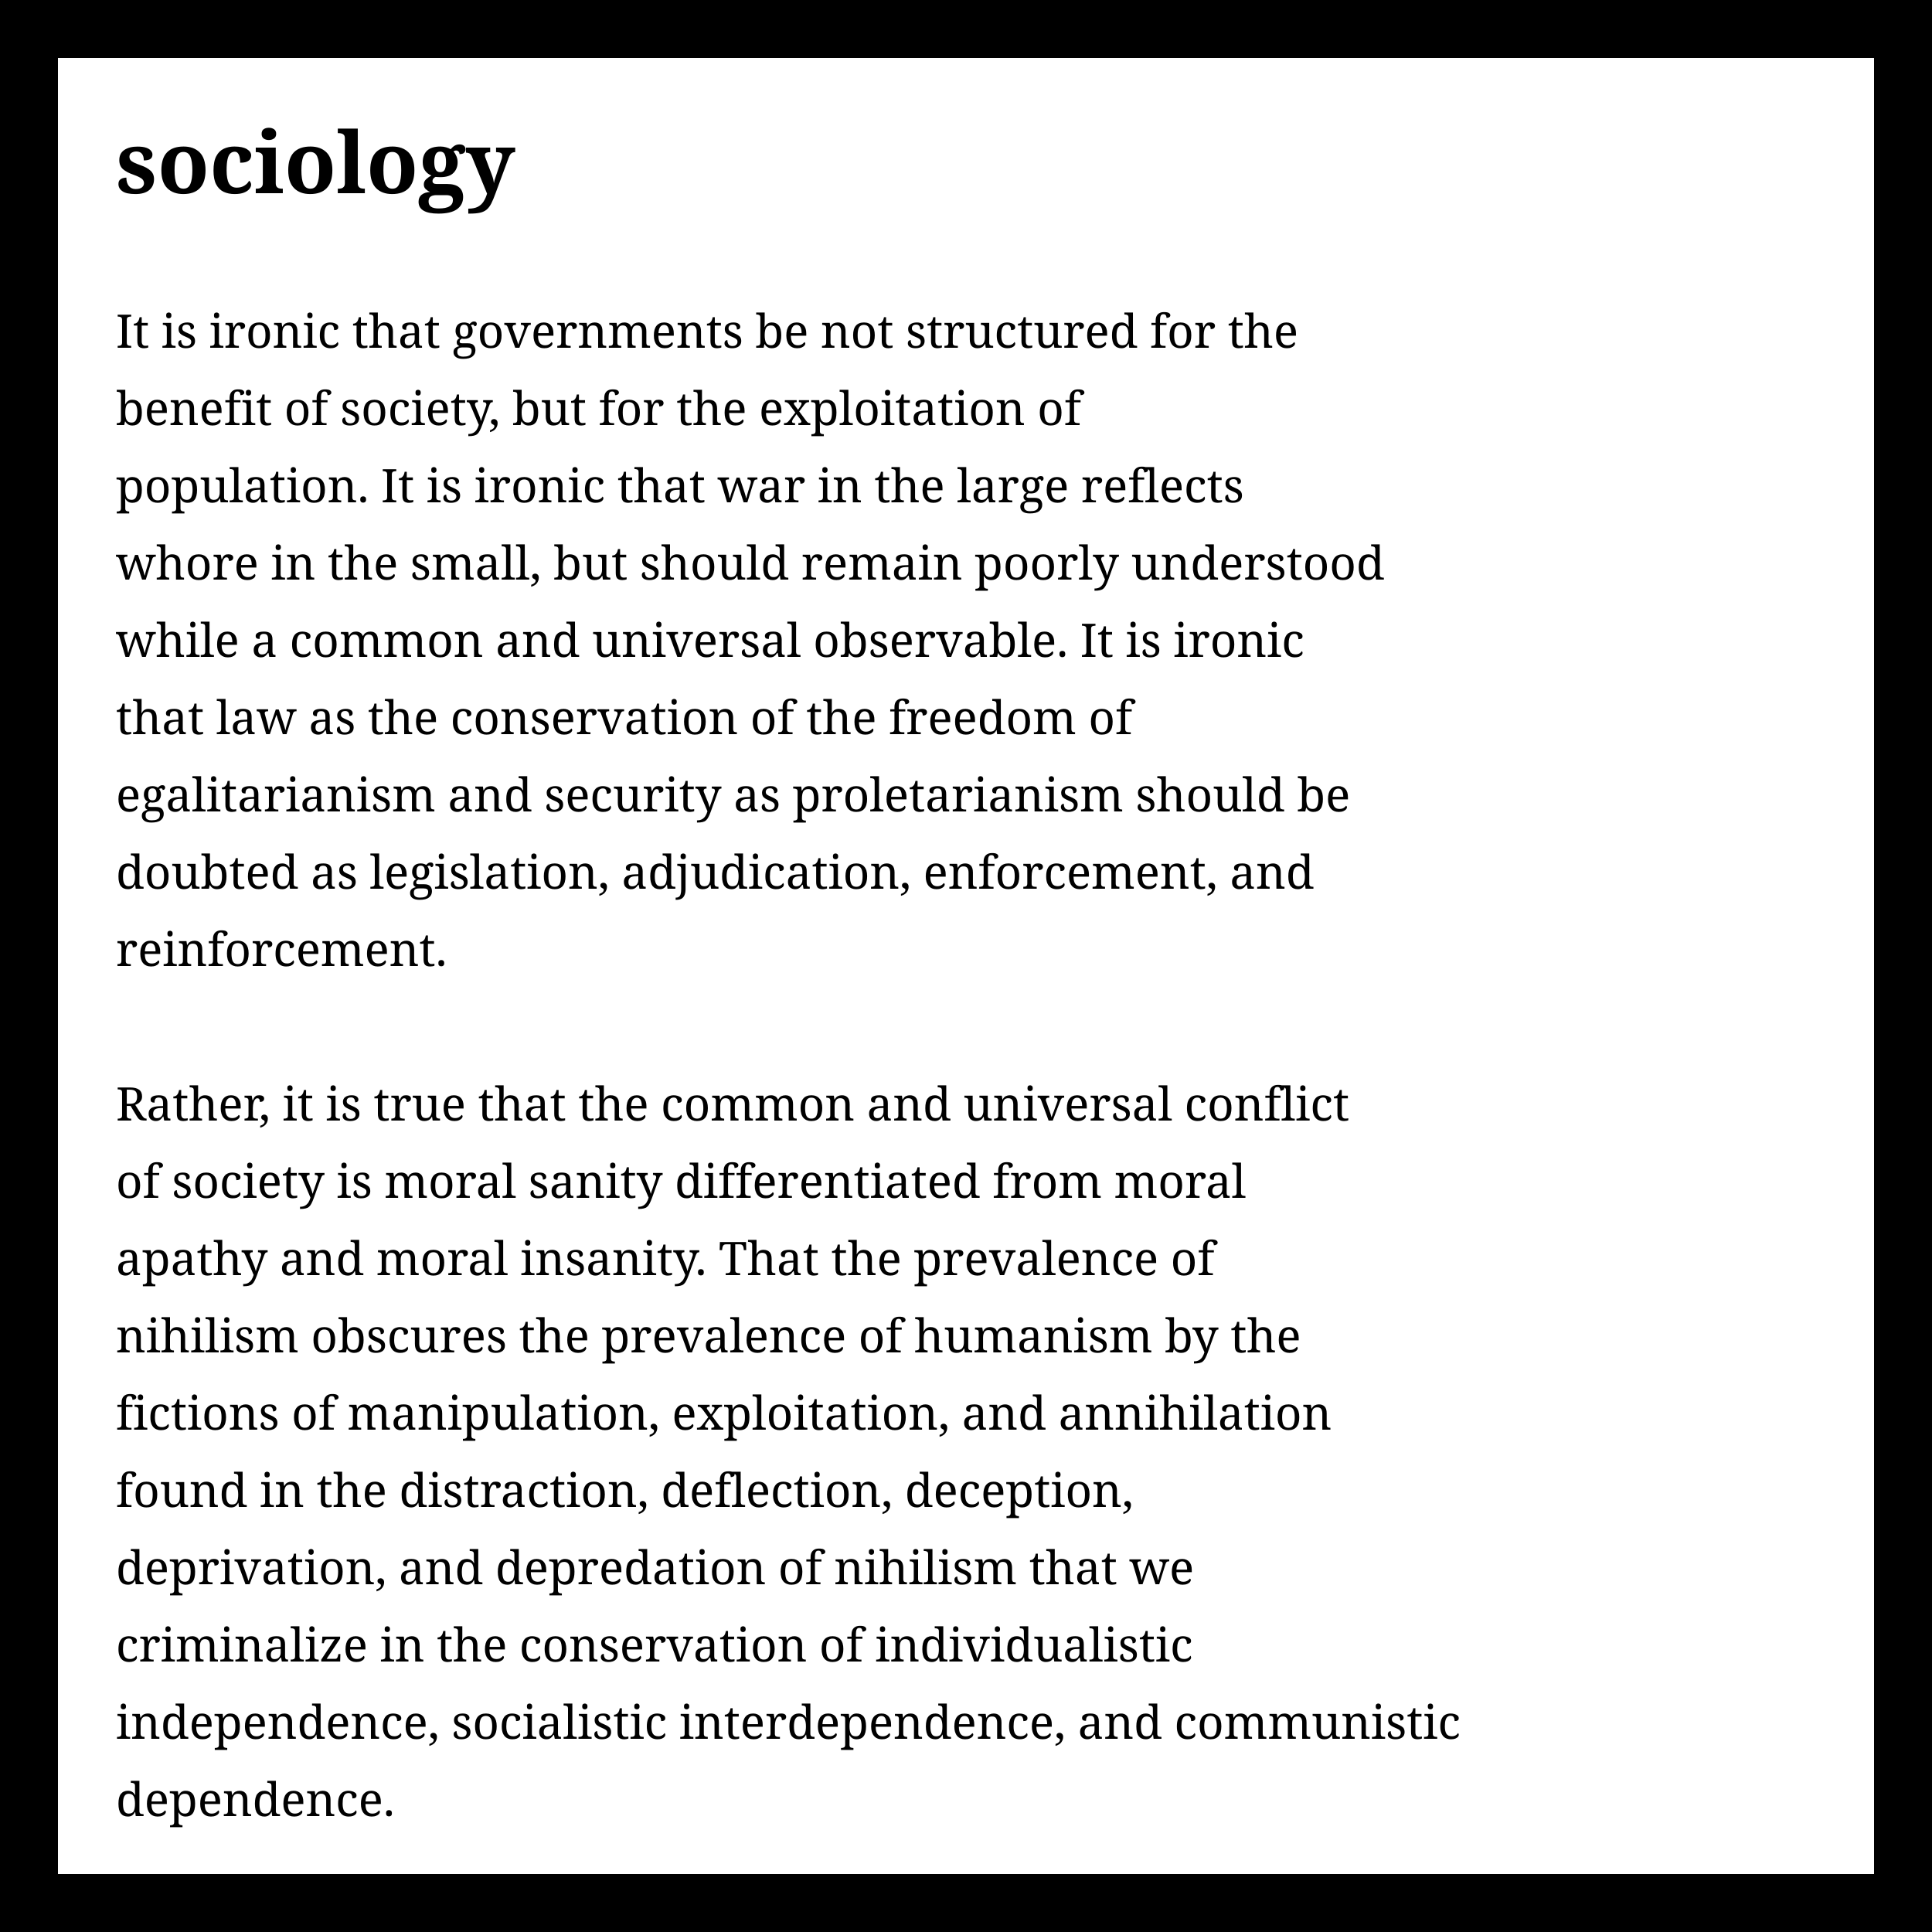
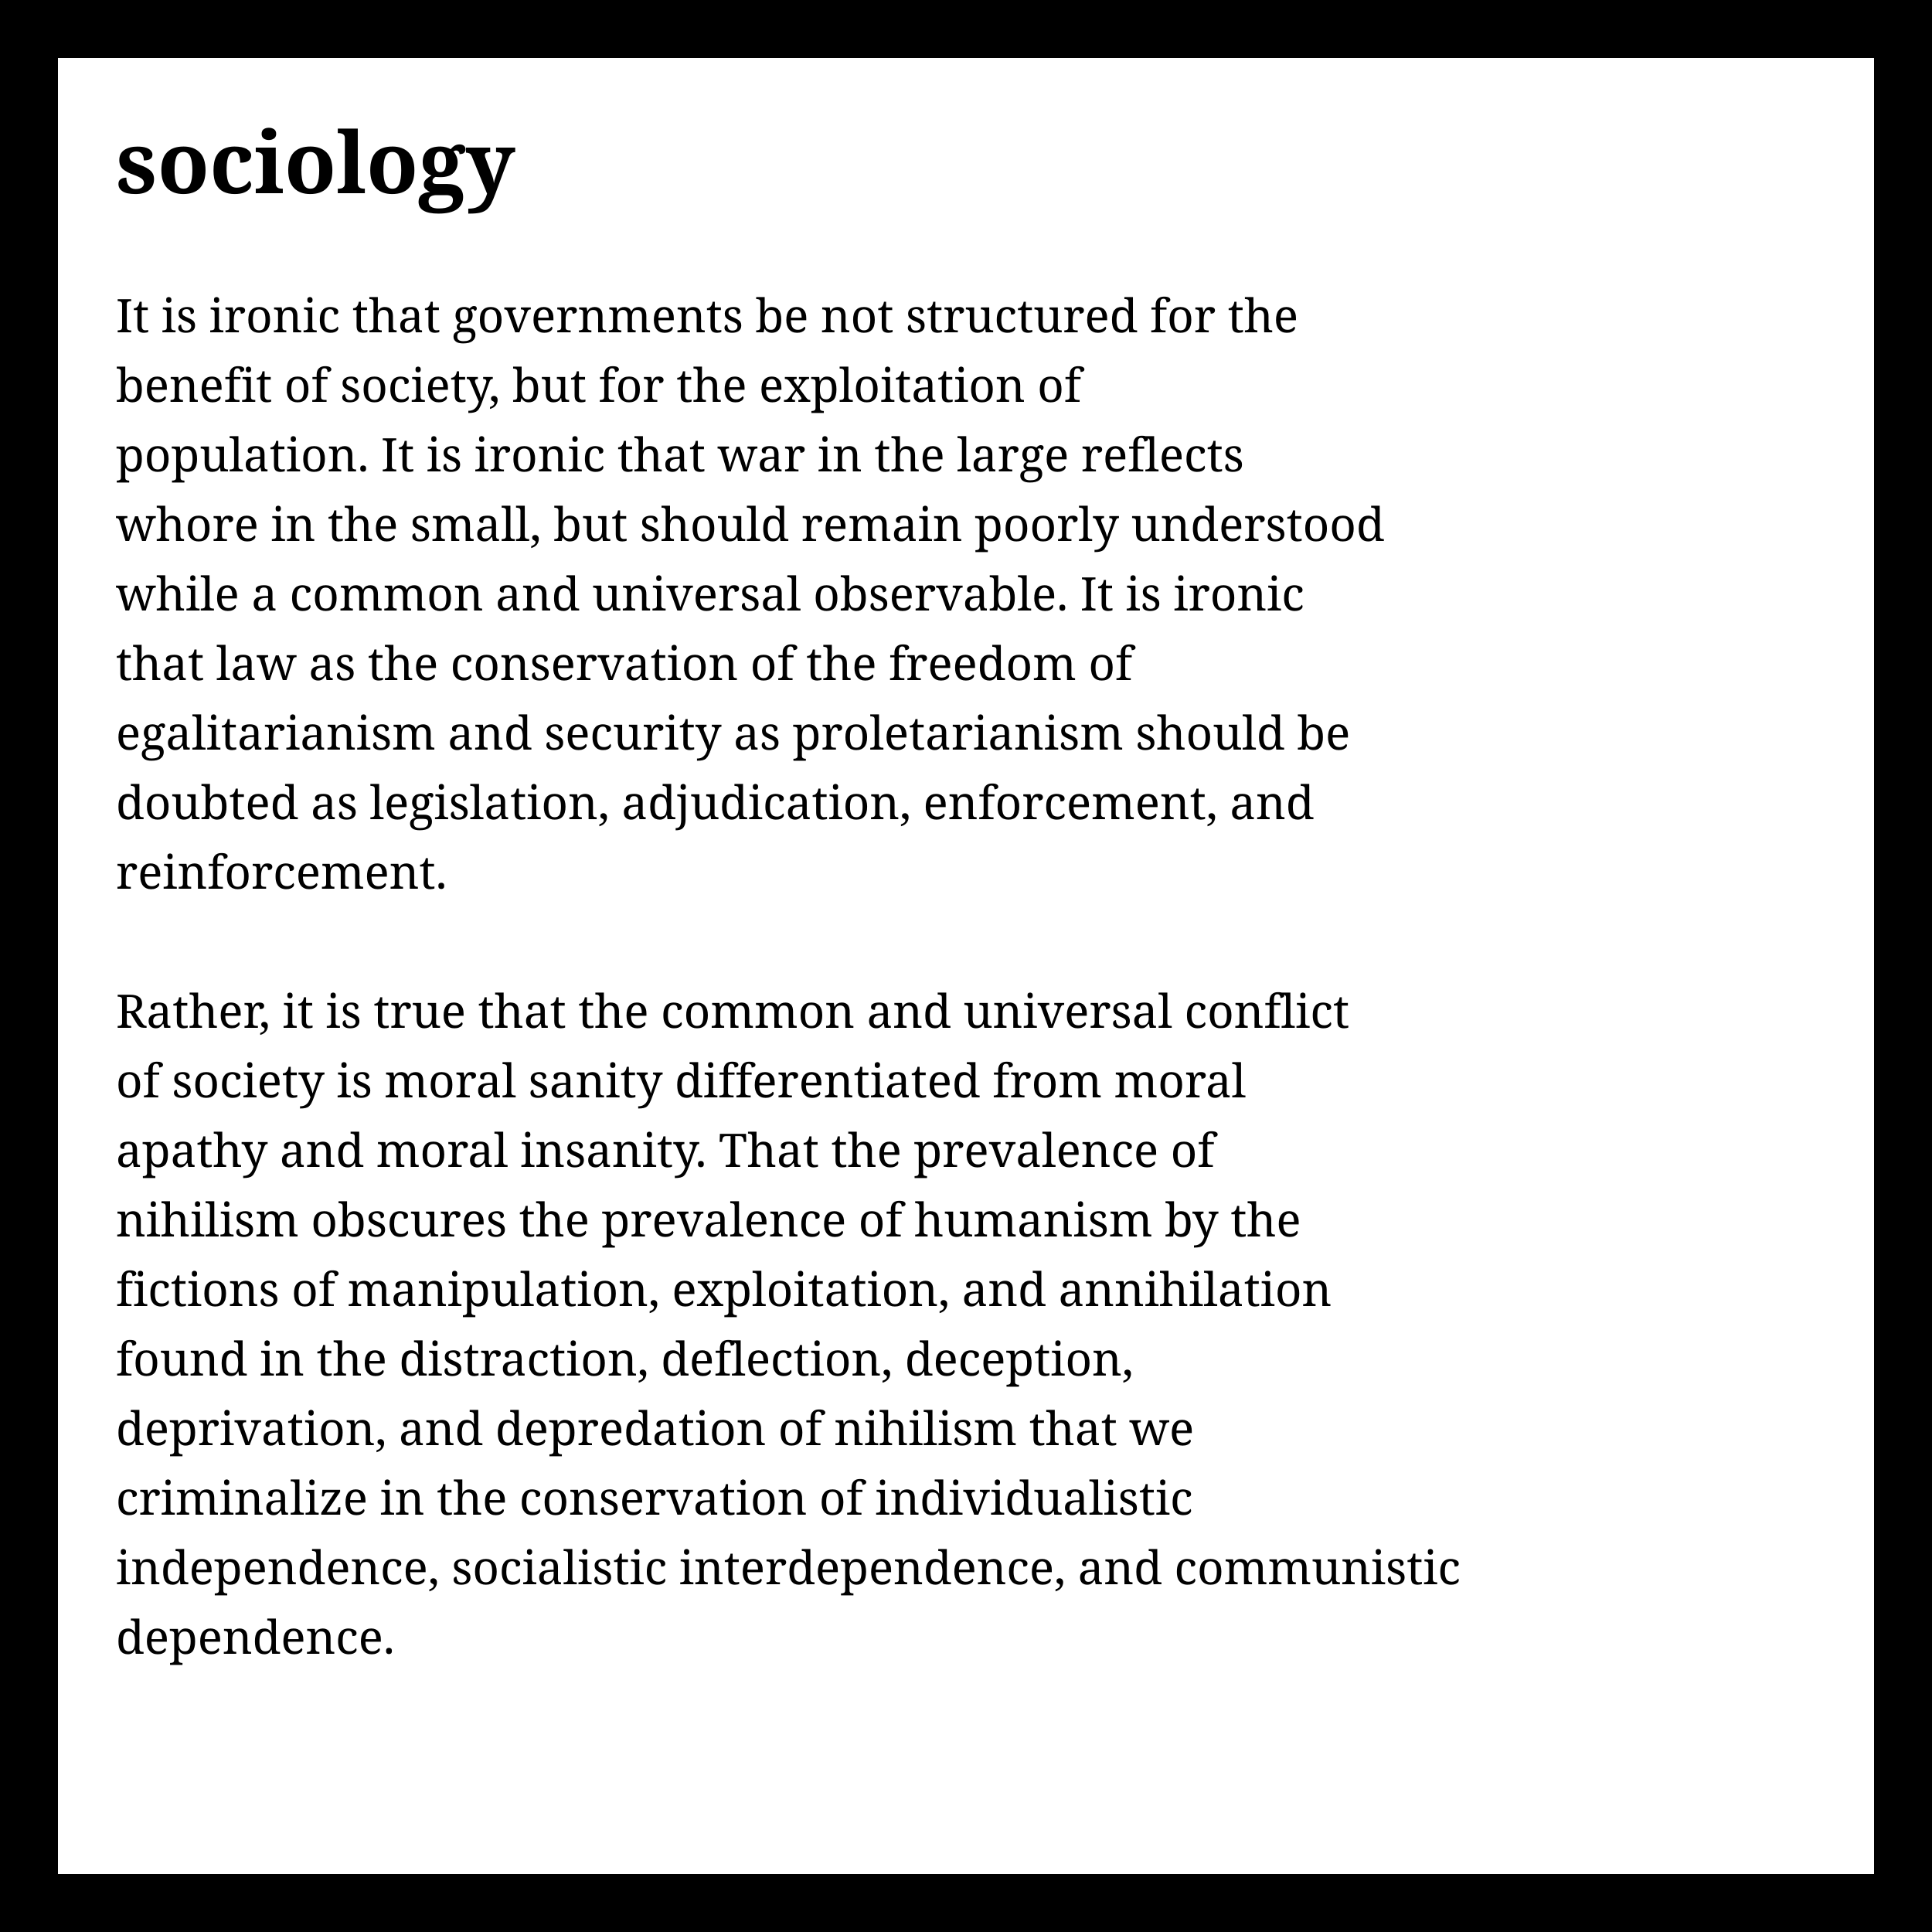
<svg xmlns="http://www.w3.org/2000/svg" version="1.1" width="500" height="500" viewBox="0 0 500 500">
  <defs>
    <style type="text/css">
      text {
	  font-family: "Computer Modern Serif", serif;
	  font-size: 12;
	  fill: black;
      }
      text.title {
	  font-size: 22;
	  font-weight: bold
      }
    </style>
  </defs>
  <rect x="0" y="0" width="500" height="500" fill="#FFF" stroke="#000" stroke-width="30" />
  <text class="title" x="30" y="50">sociology</text>
-   <text x="30" y="90">  It is ironic that governments be not structured for the</text>
-   <text x="30" y="110">  benefit of society, but for the exploitation of</text>
-   <text x="30" y="130">  population.  It is ironic that war in the large reflects</text>
-   <text x="30" y="150">  whore in the small, but should remain poorly understood</text>
-   <text x="30" y="170">  while a common and universal observable.  It is ironic</text>
-   <text x="30" y="190">  that law as the conservation of the freedom of</text>
-   <text x="30" y="210">  egalitarianism and security as proletarianism should be</text>
-   <text x="30" y="230">  doubted as legislation, adjudication, enforcement, and</text>
-   <text x="30" y="250">  reinforcement.</text>
-   <text x="30" y="290">  Rather, it is true that the common and universal conflict</text>
-   <text x="30" y="310">  of society is moral sanity differentiated from moral</text>
-   <text x="30" y="330">  apathy and moral insanity.  That the prevalence of</text>
-   <text x="30" y="350">  nihilism obscures the prevalence of humanism by the</text>
-   <text x="30" y="370">  fictions of manipulation, exploitation, and annihilation</text>
-   <text x="30" y="390">  found in the distraction, deflection, deception,</text>
-   <text x="30" y="410">  deprivation, and depredation of nihilism that we</text>
-   <text x="30" y="430">  criminalize in the conservation of individualistic</text>
-   <text x="30" y="450">  independence, socialistic interdependence, and communistic</text>
-   <text x="30" y="470">  dependence.</text>
+   <text x="30" y="86">  It is ironic that governments be not structured for the</text>
+   <text x="30" y="104">  benefit of society, but for the exploitation of</text>
+   <text x="30" y="122">  population.  It is ironic that war in the large reflects</text>
+   <text x="30" y="140">  whore in the small, but should remain poorly understood</text>
+   <text x="30" y="158">  while a common and universal observable.  It is ironic</text>
+   <text x="30" y="176">  that law as the conservation of the freedom of</text>
+   <text x="30" y="194">  egalitarianism and security as proletarianism should be</text>
+   <text x="30" y="212">  doubted as legislation, adjudication, enforcement, and</text>
+   <text x="30" y="230">  reinforcement.</text>
+   <text x="30" y="266">  Rather, it is true that the common and universal conflict</text>
+   <text x="30" y="284">  of society is moral sanity differentiated from moral</text>
+   <text x="30" y="302">  apathy and moral insanity.  That the prevalence of</text>
+   <text x="30" y="320">  nihilism obscures the prevalence of humanism by the</text>
+   <text x="30" y="338">  fictions of manipulation, exploitation, and annihilation</text>
+   <text x="30" y="356">  found in the distraction, deflection, deception,</text>
+   <text x="30" y="374">  deprivation, and depredation of nihilism that we</text>
+   <text x="30" y="392">  criminalize in the conservation of individualistic</text>
+   <text x="30" y="410">  independence, socialistic interdependence, and communistic</text>
+   <text x="30" y="428">  dependence.</text>
</svg>
